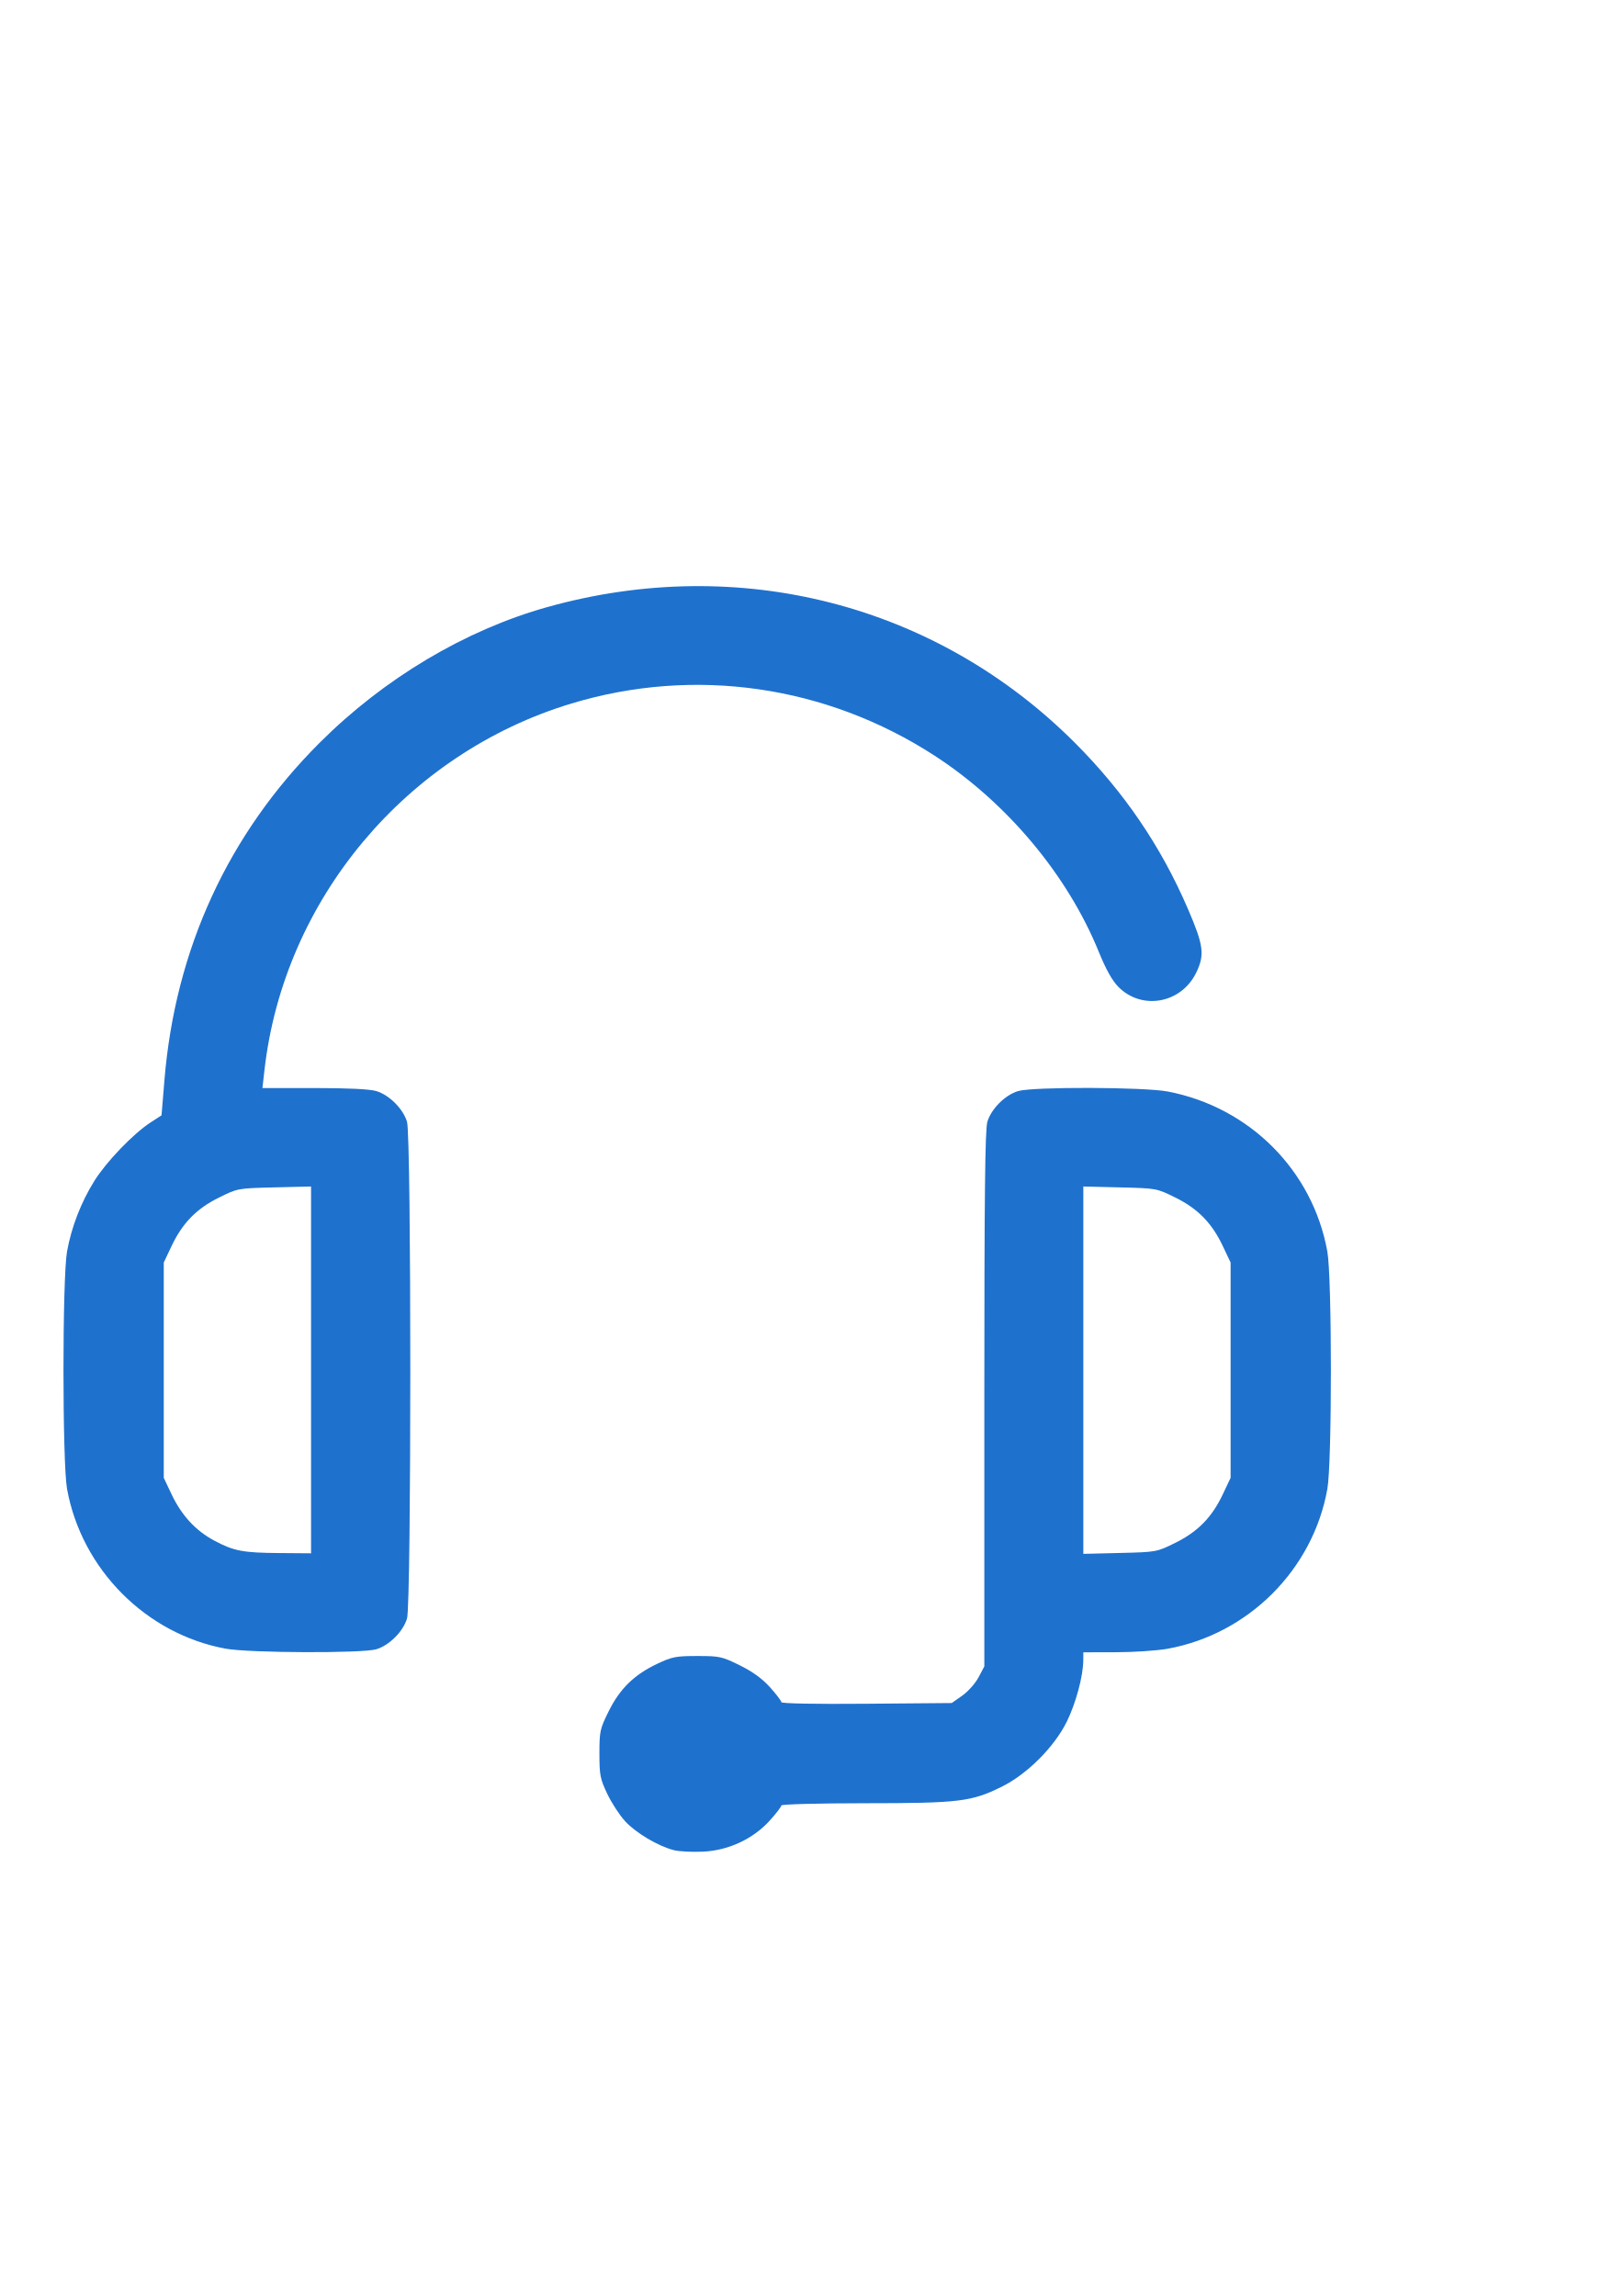
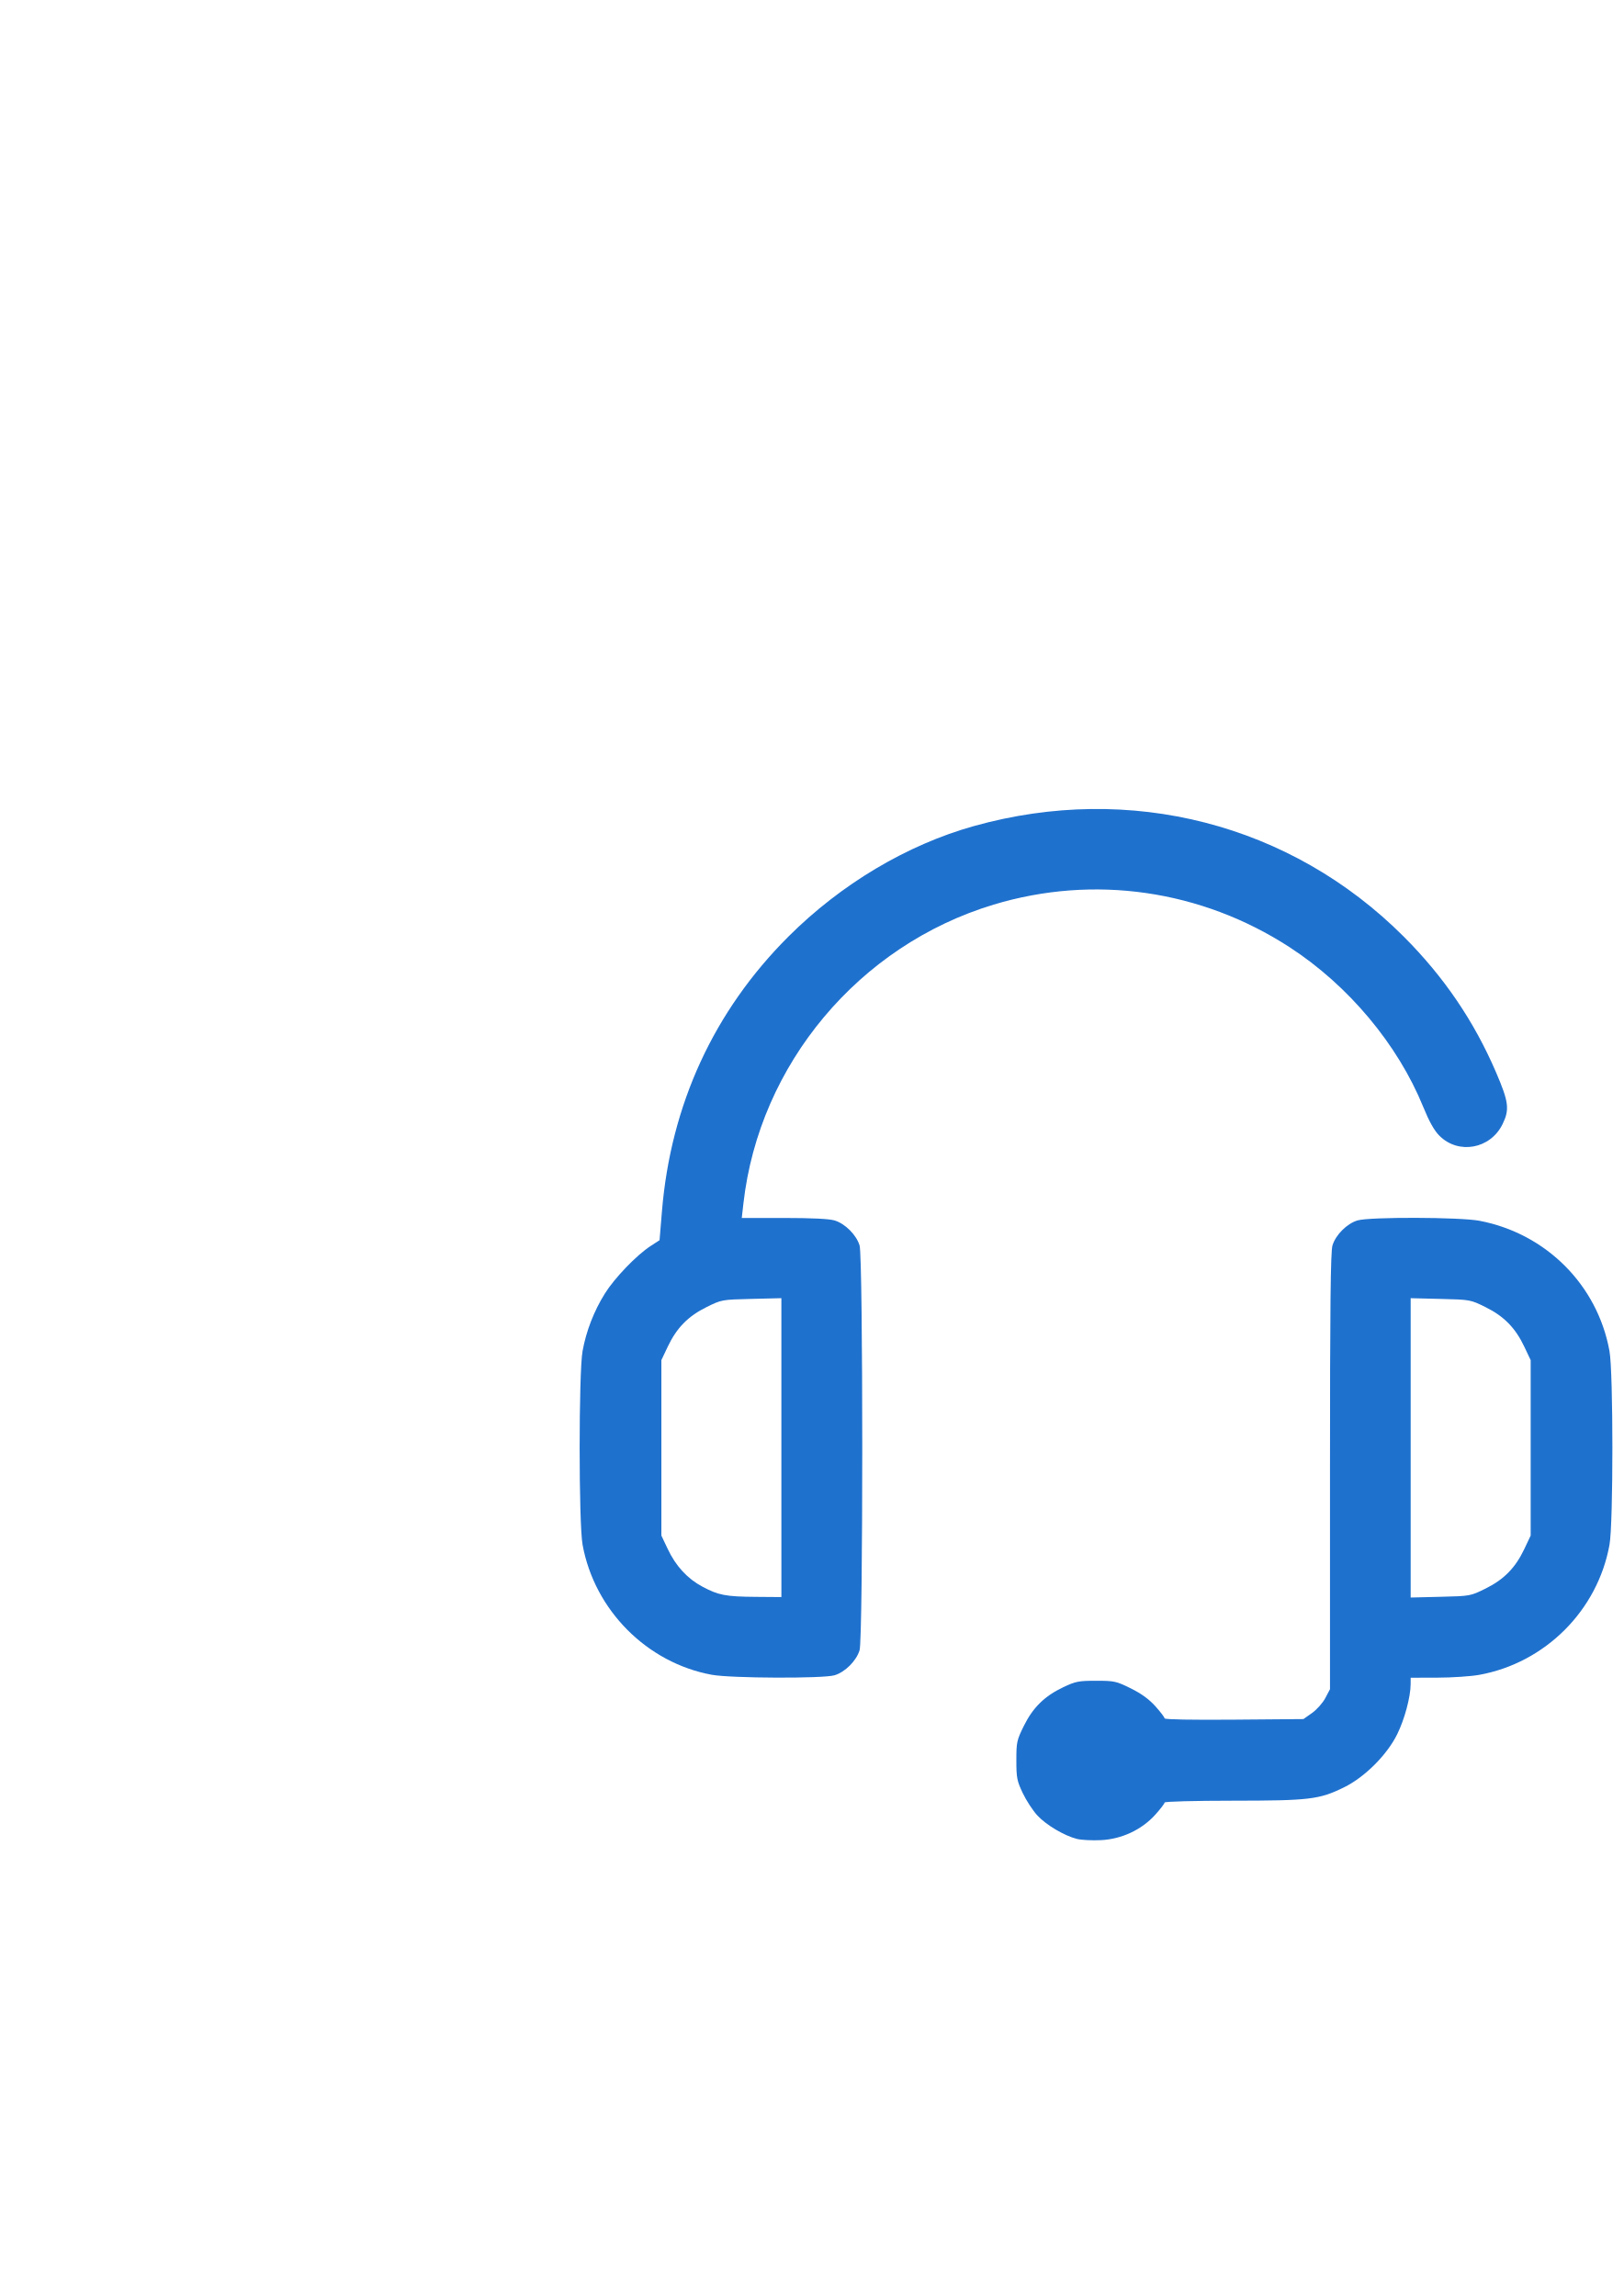
<svg xmlns="http://www.w3.org/2000/svg" width="210mm" height="297mm" viewBox="0 0 210 297" version="1.1" id="svg1" xml:space="preserve">
  <defs id="defs1" />
  <g id="layer1">
-     <path style="fill:#1f71ce;fill-opacity:1;stroke-width:1.21" d="m 87.166,239.33 c -2.026,-0.509 -4.909,-2.215 -6.308,-3.734 -0.719,-0.78 -1.763,-2.38 -2.32,-3.557 -0.917,-1.936 -1.013,-2.427 -1.013,-5.196 0,-2.886 0.067,-3.194 1.196,-5.477 1.44,-2.914 3.294,-4.729 6.27,-6.139 1.936,-0.917 2.427,-1.013 5.196,-1.013 2.891,0 3.191,0.066 5.497,1.206 1.664,0.823 2.905,1.724 3.905,2.836 0.806,0.897 1.466,1.764 1.466,1.928 0,0.179 4.379,0.261 11.018,0.205 l 11.018,-0.092 1.363,-0.96 c 0.75,-0.528 1.698,-1.595 2.108,-2.371 l 0.745,-1.411 v -34.567 c 0,-26.367 0.093,-34.878 0.392,-35.877 0.502,-1.677 2.297,-3.472 3.974,-3.974 1.921,-0.575 16.3,-0.532 19.375,0.059 10.568,2.029 18.724,10.208 20.62,20.678 0.613,3.385 0.616,27.317 0.005,30.733 -1.869,10.438 -10.211,18.777 -20.677,20.672 -1.321,0.239 -4.31,0.44 -6.643,0.446 l -4.242,0.011 -0.006,1.04 c -0.011,2.014 -0.959,5.548 -2.125,7.916 -1.621,3.294 -5.148,6.82 -8.441,8.441 -3.928,1.933 -5.47,2.118 -17.68,2.125 -6.112,0.004 -10.805,0.13 -10.805,0.291 0,0.157 -0.66,1.019 -1.466,1.916 -2.163,2.406 -5.347,3.898 -8.655,4.057 -1.388,0.067 -3.084,-0.019 -3.767,-0.191 z m 64.843,-39.757 c 2.912,-1.439 4.727,-3.294 6.137,-6.269 l 1.013,-2.138 v -13.926 -13.926 l -1.013,-2.138 c -1.41,-2.976 -3.225,-4.83 -6.137,-6.269 -2.412,-1.192 -2.429,-1.195 -7.158,-1.311 l -4.74,-0.116 v 23.76 23.76 l 4.74,-0.116 c 4.729,-0.115 4.746,-0.118 7.158,-1.311 z M 29.184,213.265 C 18.881,211.373 10.551,202.982 8.672,192.606 c -0.616,-3.405 -0.616,-27.328 0,-30.733 0.573,-3.166 1.811,-6.36 3.534,-9.12 1.548,-2.479 5.025,-6.098 7.249,-7.545 l 1.436,-0.934 0.379,-4.583 c 1.401,-16.93 8.242,-31.796 20.07,-43.612 8.341,-8.332 18.832,-14.583 29.462,-17.555 24.788,-6.929 50.297,-0.367 68.202,17.545 6.372,6.374 11.146,13.39 14.644,21.52 2.036,4.731 2.188,5.929 1.046,8.261 -1.934,3.952 -7.011,4.873 -10.038,1.82 -0.814,-0.821 -1.611,-2.245 -2.554,-4.563 C 138.074,113.2 130.235,103.83 120.903,97.769 106.858,88.646 89.834,86.194 73.917,91 52.535,97.456 36.709,116.355 34.205,138.423 l -0.263,2.321 h 6.708 c 4.37,0 7.164,0.137 8.018,0.392 1.677,0.502 3.472,2.297 3.974,3.974 0.567,1.893 0.567,62.365 0,64.258 -0.502,1.677 -2.297,3.472 -3.974,3.974 -1.801,0.54 -16.442,0.482 -19.483,-0.077 z m 11.045,-36.061 v -23.725 l -4.74,0.116 c -4.729,0.115 -4.746,0.118 -7.158,1.311 -2.912,1.439 -4.727,3.294 -6.137,6.269 l -1.013,2.138 v 13.926 13.926 l 1.013,2.138 c 1.286,2.715 3.118,4.703 5.507,5.976 2.553,1.361 3.698,1.58 8.447,1.617 l 4.082,0.032 z" id="path1" />
+     <path style="fill:#1f71ce;fill-opacity:1;stroke-width:0.986" d="m 139.305,237.881 c -1.651,-0.415 -4,-1.805 -5.14,-3.042 -0.586,-0.636 -1.437,-1.94 -1.891,-2.898 -0.748,-1.578 -0.825,-1.978 -0.825,-4.234 0,-2.352 0.055,-2.602 0.974,-4.463 1.173,-2.374 2.684,-3.853 5.109,-5.002 1.578,-0.748 1.978,-0.826 4.234,-0.826 2.355,0 2.6,0.054 4.479,0.982 1.356,0.67 2.367,1.404 3.182,2.311 0.657,0.731 1.194,1.437 1.194,1.571 0,0.146 3.569,0.213 8.978,0.167 l 8.978,-0.075 1.111,-0.783 c 0.611,-0.43 1.384,-1.3 1.718,-1.932 l 0.607,-1.15 v -28.167 c 0,-21.485 0.076,-28.42 0.32,-29.234 0.409,-1.366 1.872,-2.829 3.238,-3.238 1.565,-0.469 13.281,-0.433 15.788,0.048 8.611,1.653 15.257,8.318 16.802,16.849 0.499,2.758 0.502,22.259 0.004,25.042 -1.523,8.505 -8.32,15.3 -16.848,16.844 -1.076,0.195 -3.512,0.358 -5.413,0.363 l -3.456,0.009 -0.005,0.848 c -0.009,1.641 -0.782,4.521 -1.731,6.45 -1.321,2.684 -4.194,5.557 -6.878,6.878 -3.201,1.575 -4.457,1.726 -14.407,1.731 -4.98,0.003 -8.804,0.106 -8.804,0.237 0,0.128 -0.537,0.83 -1.194,1.561 -1.763,1.961 -4.357,3.176 -7.053,3.306 -1.131,0.054 -2.513,-0.016 -3.07,-0.156 z m 52.836,-32.395 c 2.373,-1.173 3.852,-2.684 5.001,-5.109 l 0.825,-1.742 v -11.347 -11.347 l -0.825,-1.742 c -1.149,-2.425 -2.628,-3.936 -5.001,-5.109 -1.966,-0.971 -1.979,-0.974 -5.832,-1.068 l -3.862,-0.094 v 19.36 19.36 l 3.862,-0.094 c 3.853,-0.094 3.867,-0.096 5.832,-1.068 z M 92.059,216.642 c -8.395,-1.542 -15.183,-8.379 -16.714,-16.834 -0.502,-2.774 -0.502,-22.268 0,-25.042 0.467,-2.58 1.476,-5.182 2.88,-7.431 1.261,-2.02 4.095,-4.969 5.907,-6.148 l 1.17,-0.761 0.309,-3.734 c 1.141,-13.795 6.716,-25.908 16.353,-35.536 6.796,-6.789 15.345,-11.883 24.007,-14.304 20.198,-5.646 40.984,-0.299 55.574,14.297 5.192,5.194 9.082,10.911 11.933,17.535 1.659,3.855 1.782,4.831 0.853,6.732 -1.576,3.221 -5.712,3.971 -8.18,1.483 -0.664,-0.669 -1.313,-1.829 -2.081,-3.718 -3.283,-8.074 -9.67,-15.709 -17.274,-20.648 -11.445,-7.433 -25.316,-9.432 -38.286,-5.516 -17.422,5.26 -30.318,20.66 -32.359,38.642 l -0.215,1.891 h 5.466 c 3.561,0 5.838,0.111 6.533,0.32 1.366,0.409 2.829,1.872 3.238,3.238 0.462,1.542 0.462,50.817 0,52.359 -0.409,1.366 -1.872,2.829 -3.238,3.238 -1.467,0.44 -13.398,0.393 -15.876,-0.063 z m 9,-29.384 v -19.332 l -3.862,0.094 c -3.853,0.094 -3.867,0.096 -5.832,1.068 -2.373,1.173 -3.852,2.684 -5.001,5.109 l -0.825,1.742 v 11.347 11.347 l 0.825,1.742 c 1.048,2.213 2.541,3.832 4.487,4.87 2.08,1.109 3.013,1.287 6.883,1.318 l 3.326,0.026 z" id="path1" />
  </g>
</svg>
